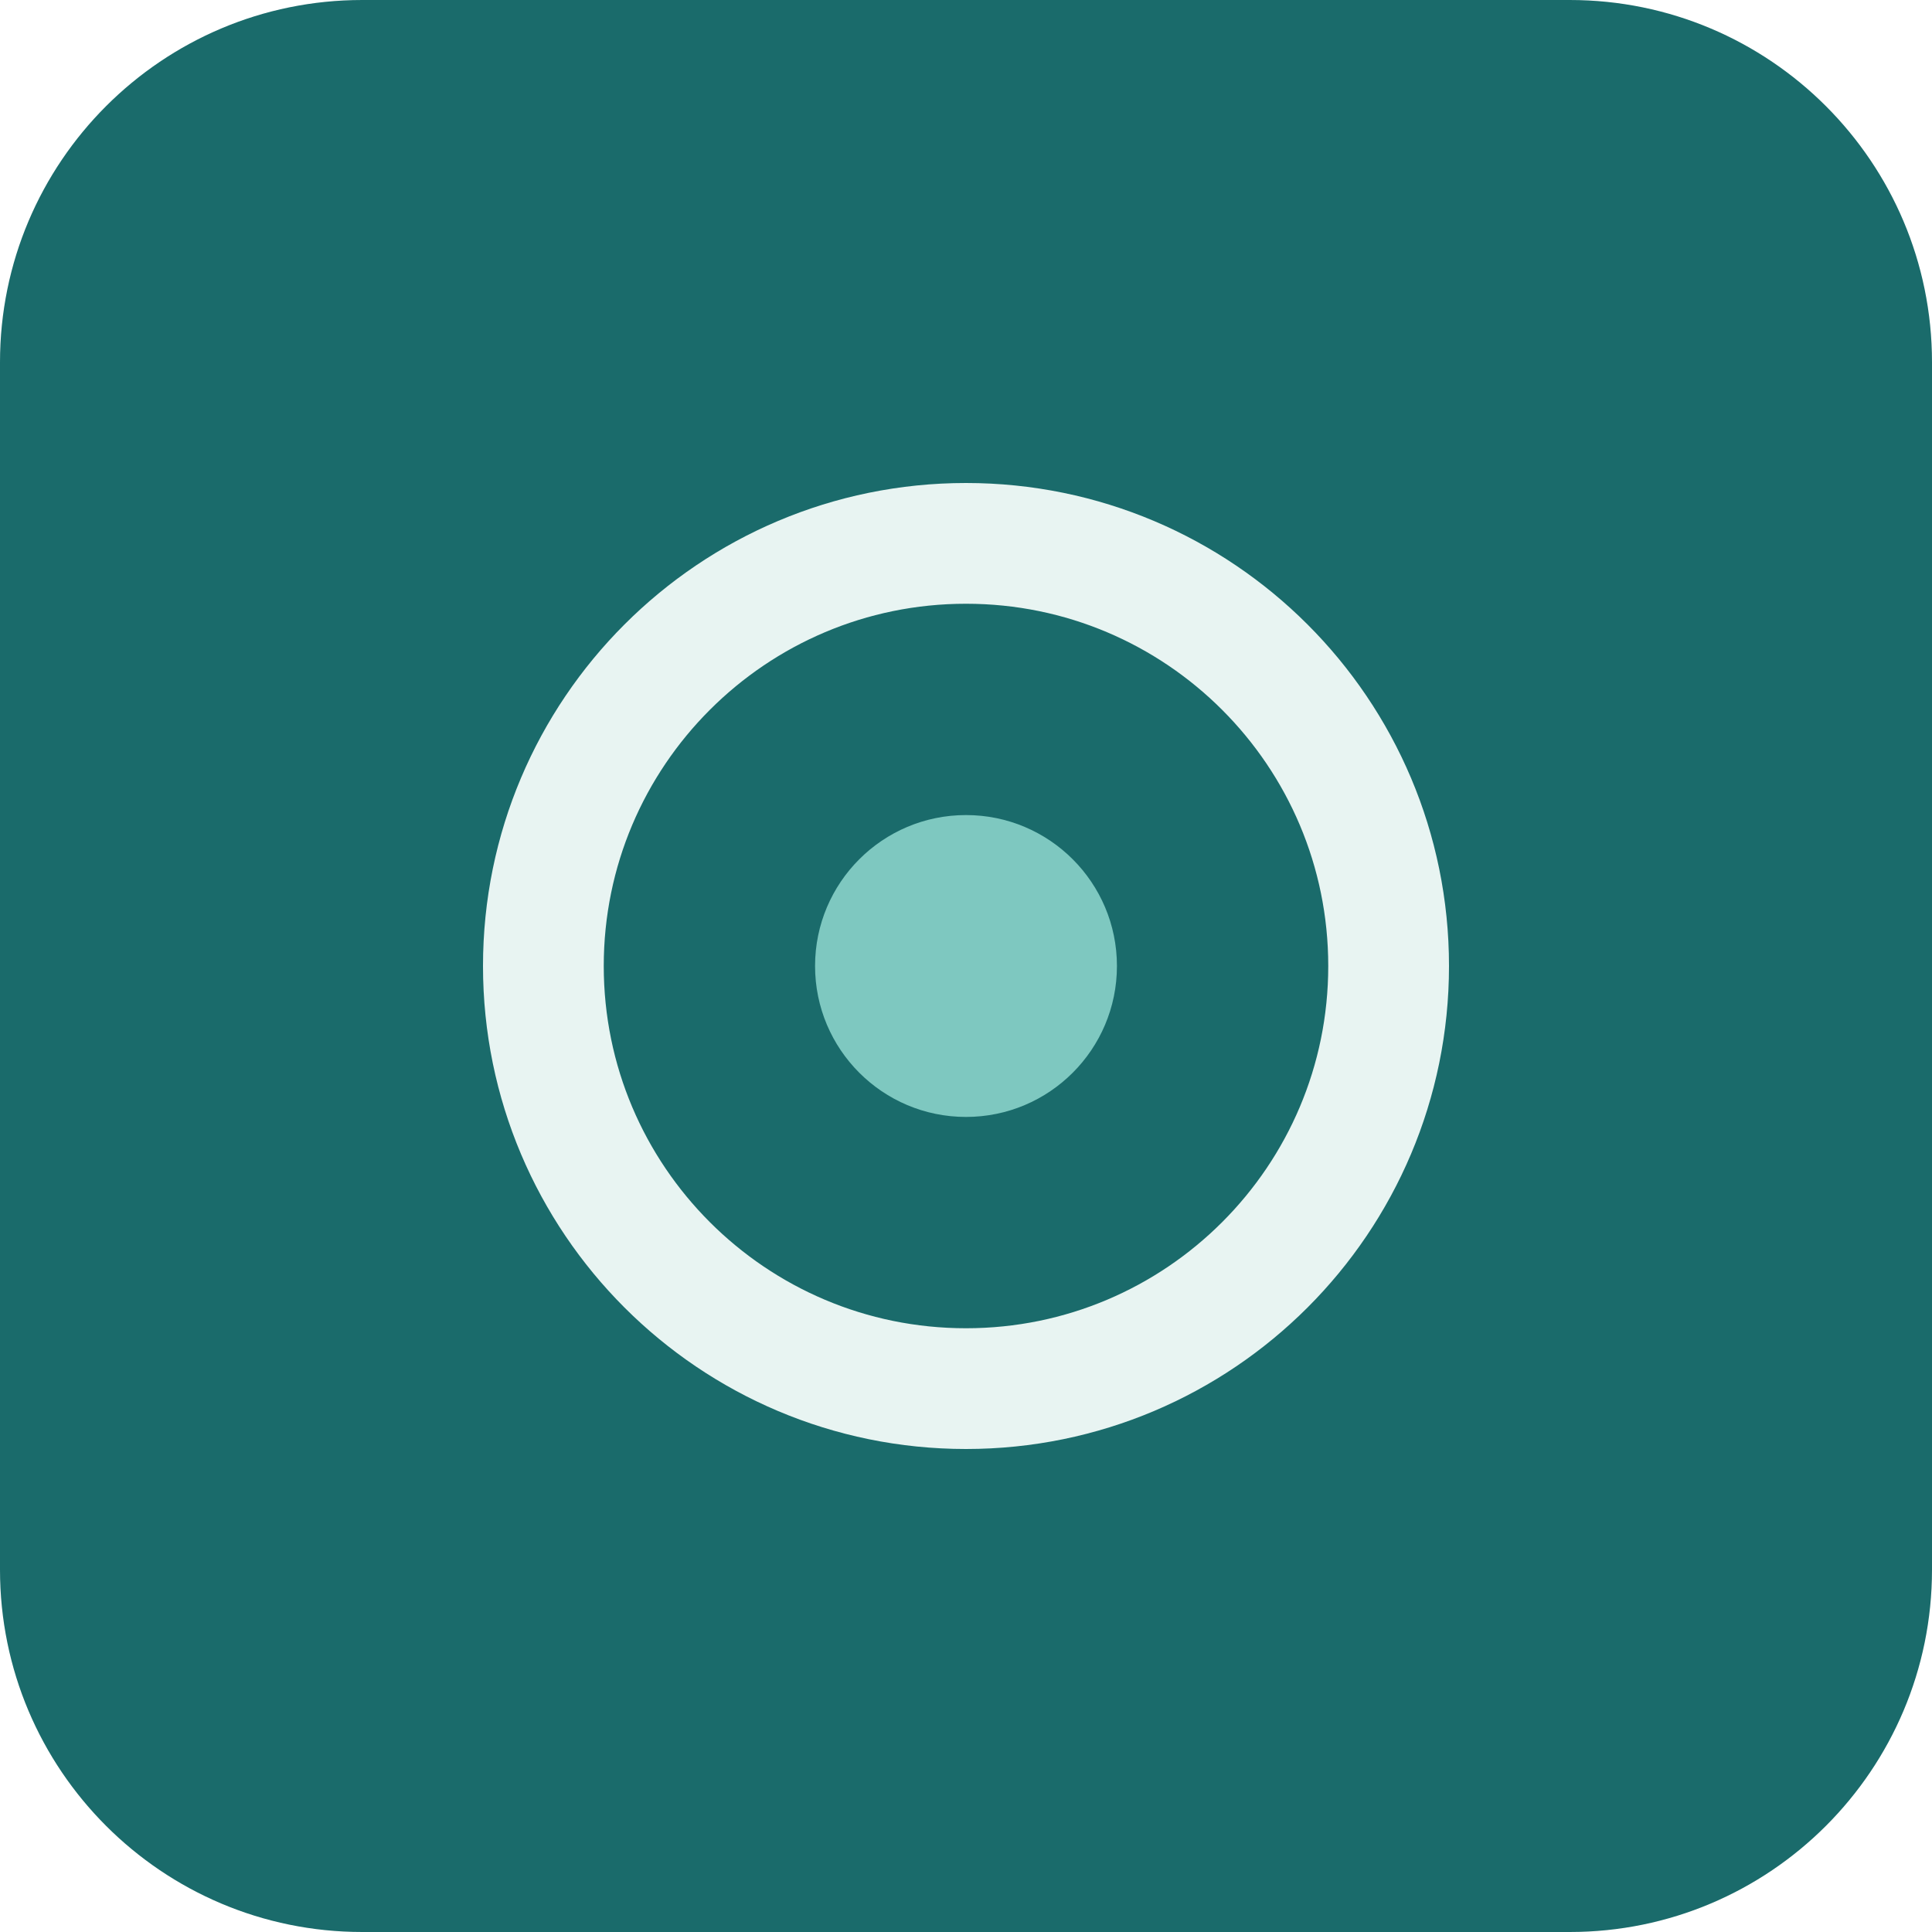
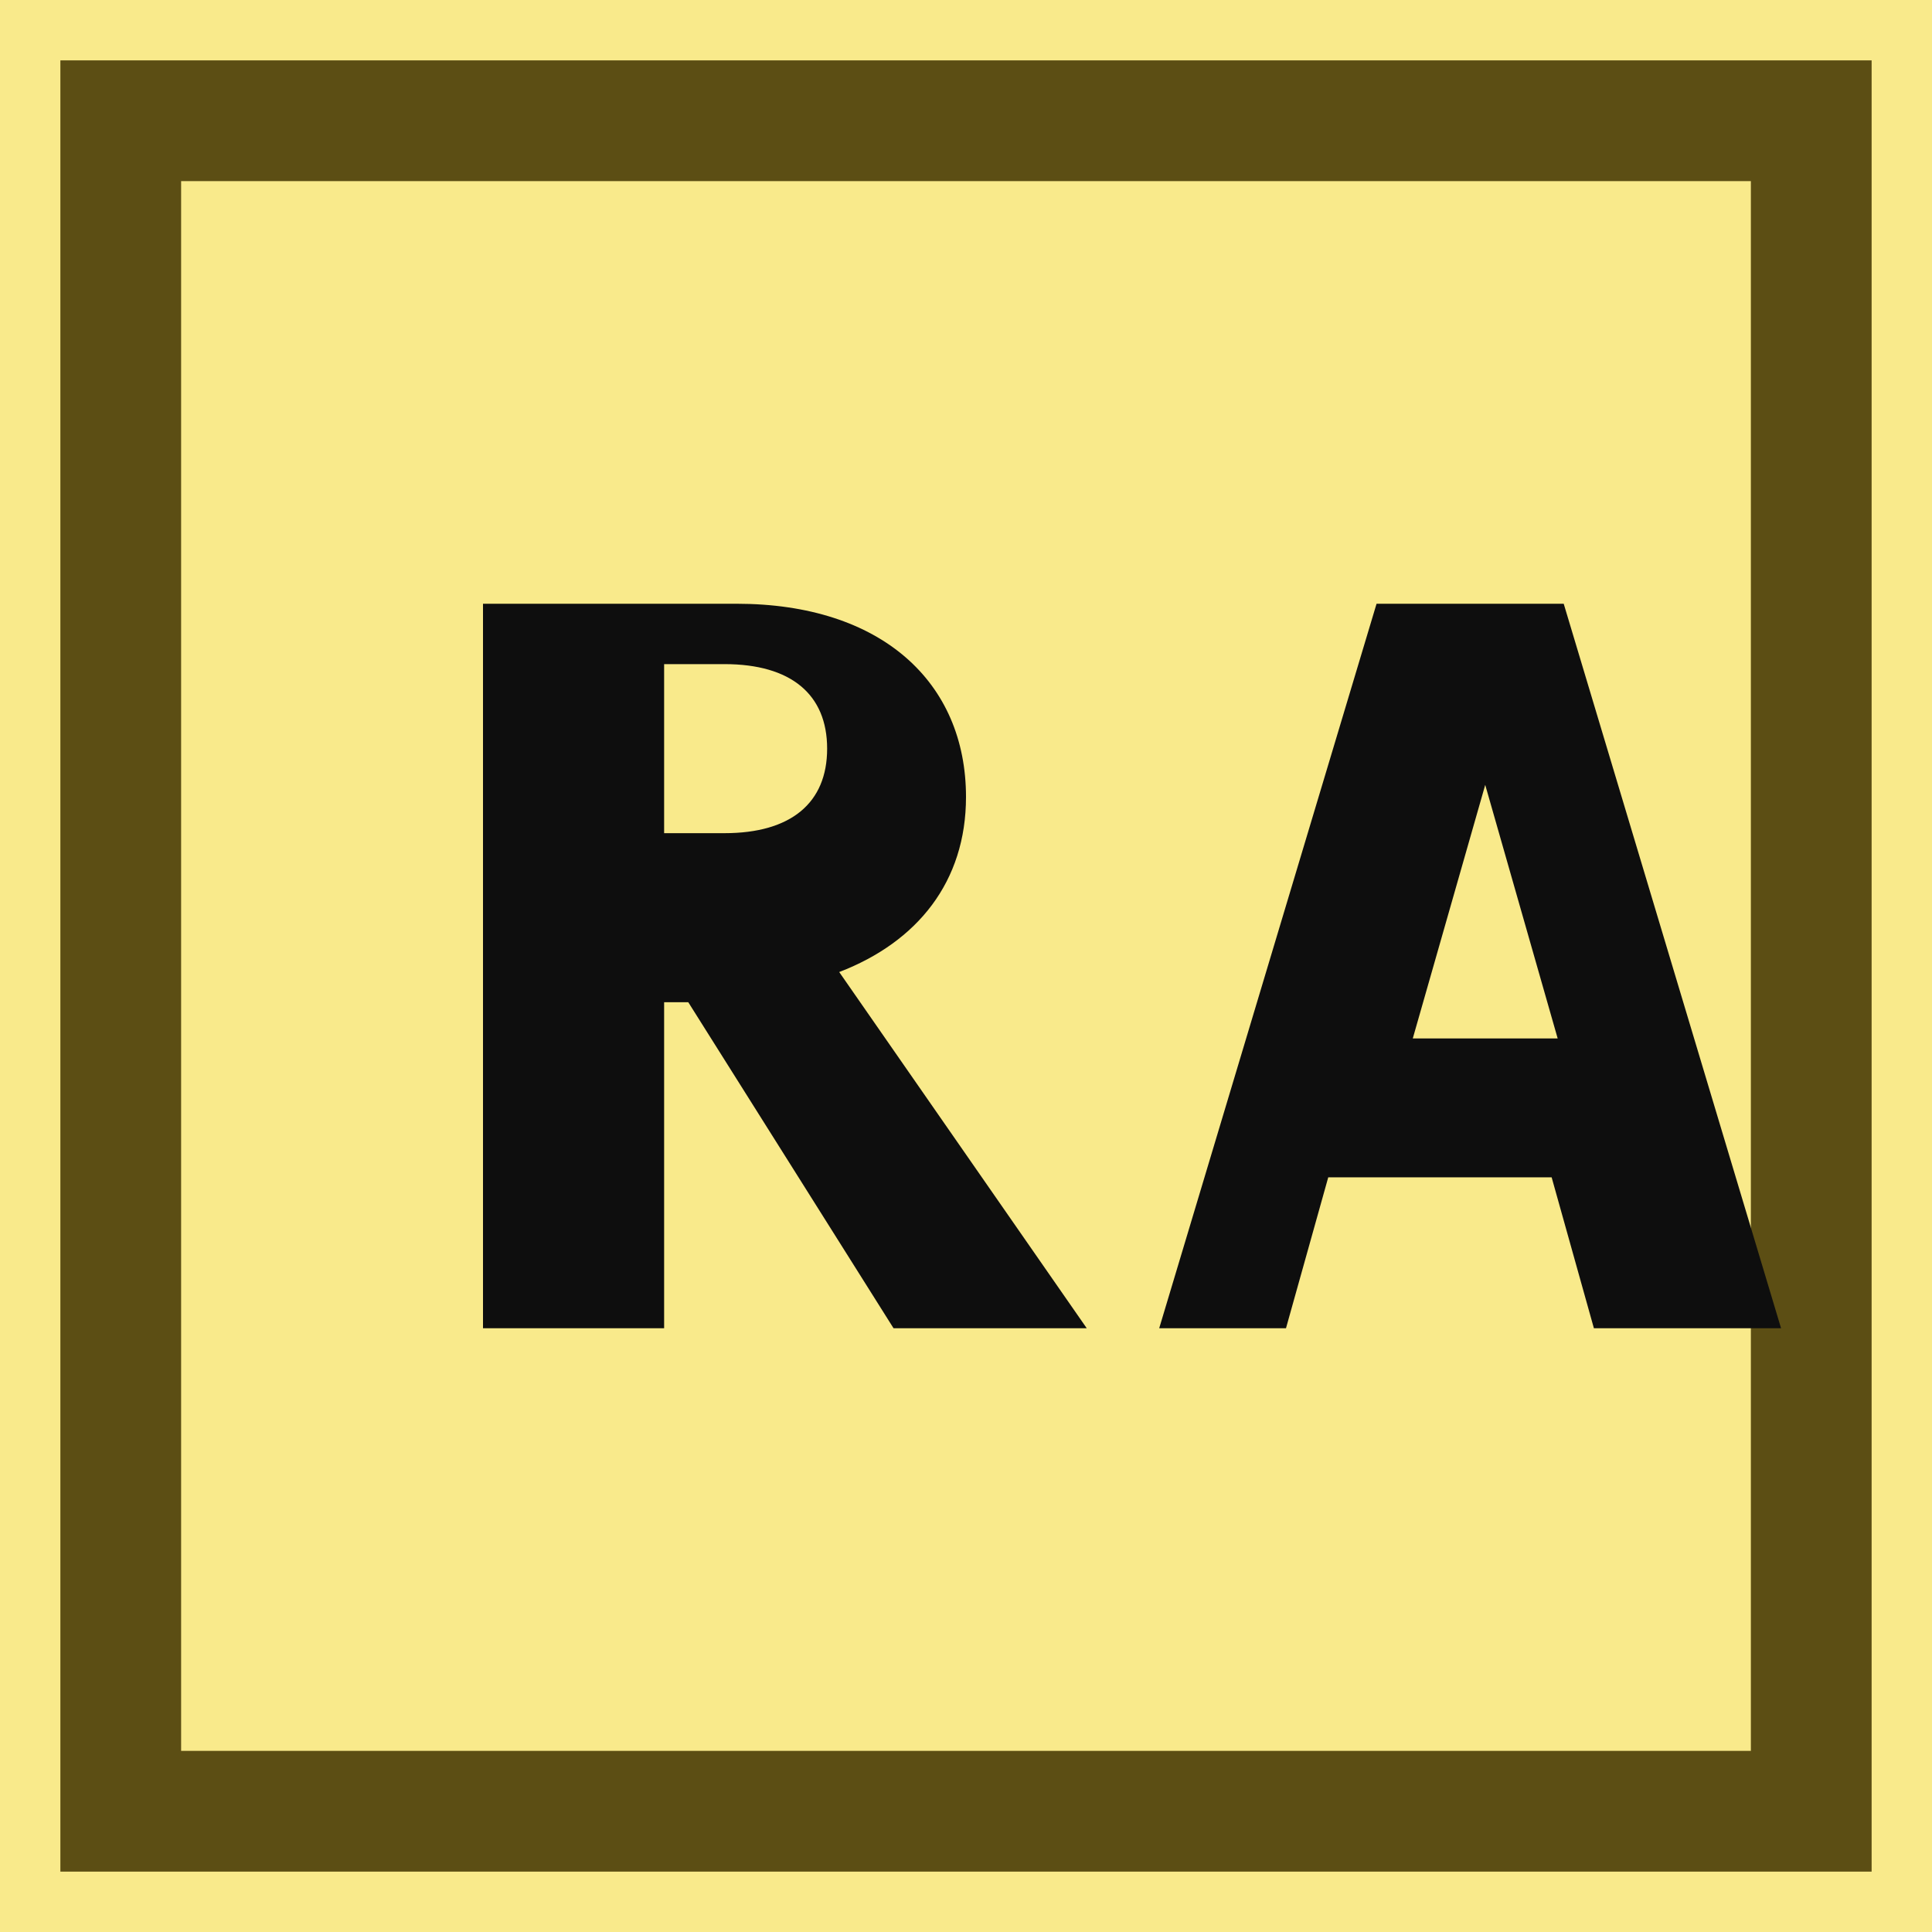
<svg xmlns="http://www.w3.org/2000/svg" viewBox="0 0 32 32" fill="none">
-   <rect width="32" height="32" rx="6" fill="#1A6B6B" />
-   <circle cx="16" cy="16" r="7" stroke="#E8F4F2" stroke-width="2" />
-   <circle cx="16" cy="16" r="2.5" fill="#7EC8C0" />
+   <rect width="32" height="32" fill="#F9EA8B" />
+   <rect x="2" y="2" width="28" height="28" stroke="#5C4E14" stroke-width="2" />
+   <path d="M8 22V10h4.2c2.4 0 3.8 1.3 3.8 3.2 0 1.4-.8 2.4-2.1 2.9L18 22h-3.2l-3.4-5.4H11V22H8zm3-8.2h1c1.1 0 1.7-.5 1.7-1.4S13.1 11 12 11H11v2.8zM19.2 22l3.6-12h3.1l3.6 12h-3.1l-.7-2.5h-3.7L21.3 22h-2.1zm4.2-4.8h2.4l-1.2-4.2-1.2 4.2z" fill="#0E0E0E" />
</svg>
